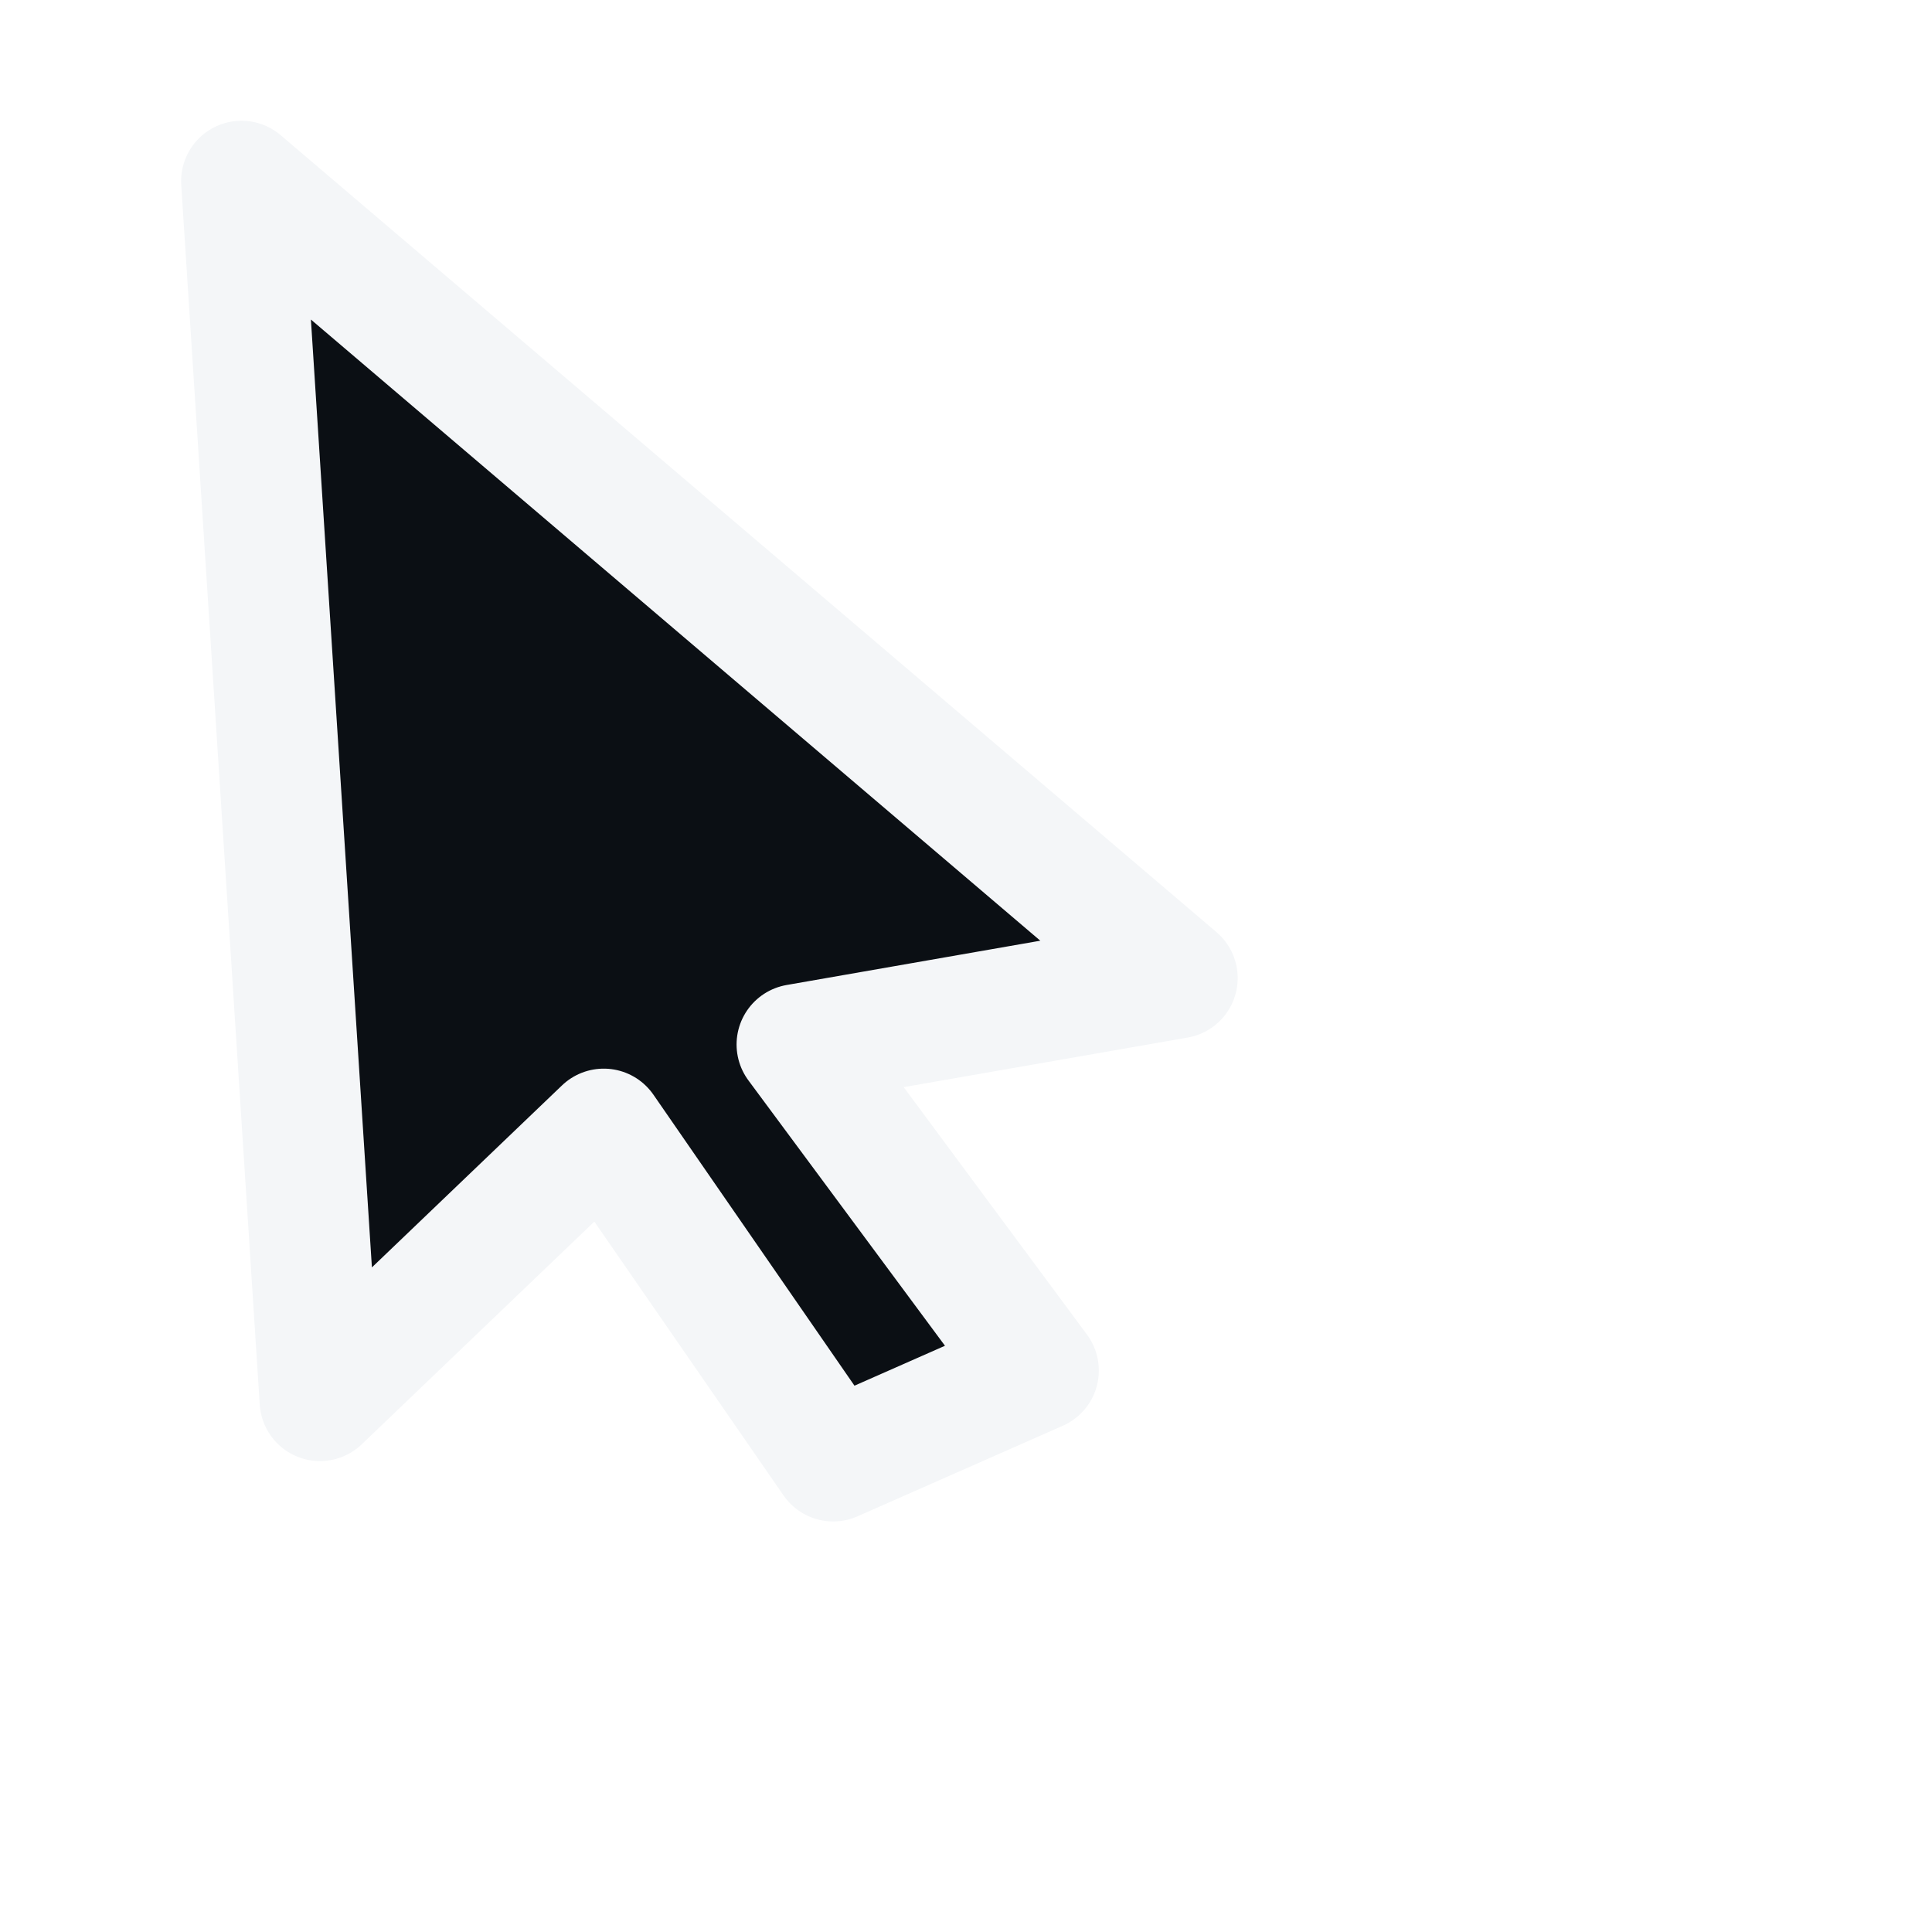
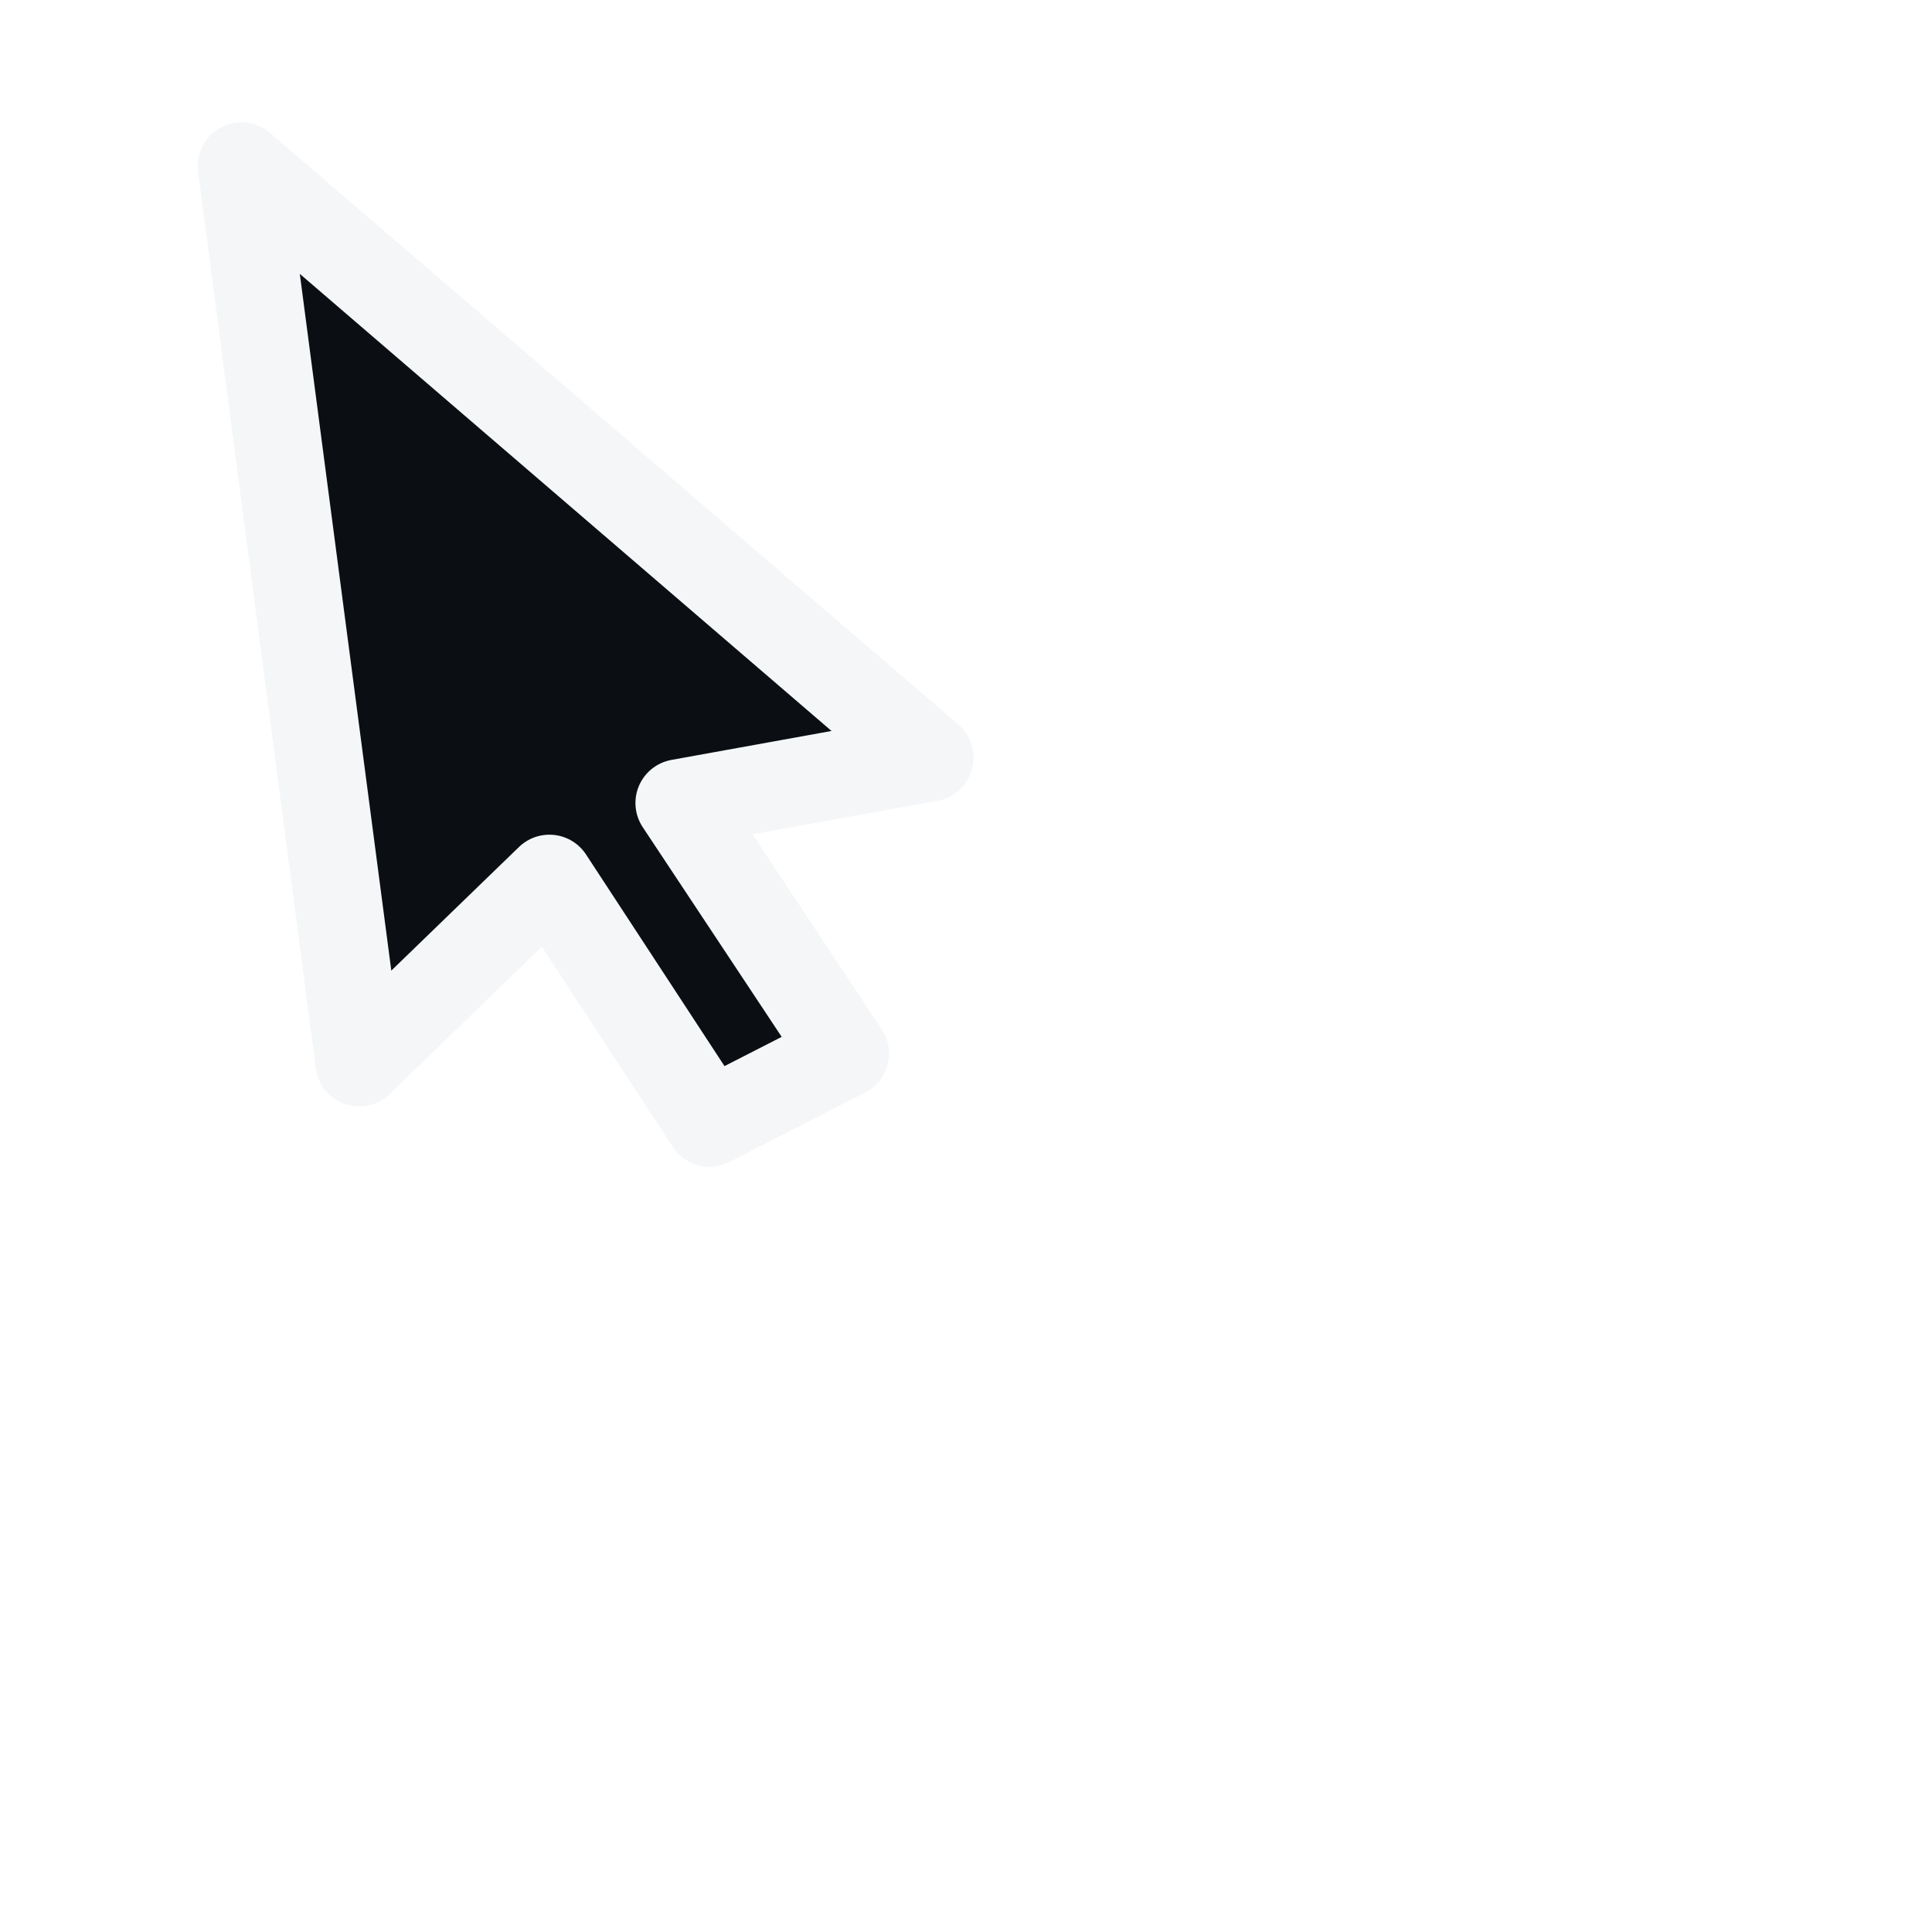
<svg xmlns="http://www.w3.org/2000/svg" width="32" height="32" viewBox="0 0 32 32">
-   <path d="M4 3 19.5 16.2l-6.3 1.1 4 5.4-3.4 1.5-3.8-5.5-4.7 4.5L4 3Z" fill="#0b0f14" stroke="#f4f6f8" stroke-width="2" stroke-linejoin="round" />
+   <path d="M4 2.75 15.4 12.55l-4.15.75 2.75 4.15-2.25 1.15-2.65-4.05-3.15 3.05L4 2.75Z" fill="#0b0f14" stroke="#f4f6f8" stroke-width="1.45" stroke-linejoin="round" />
</svg>
